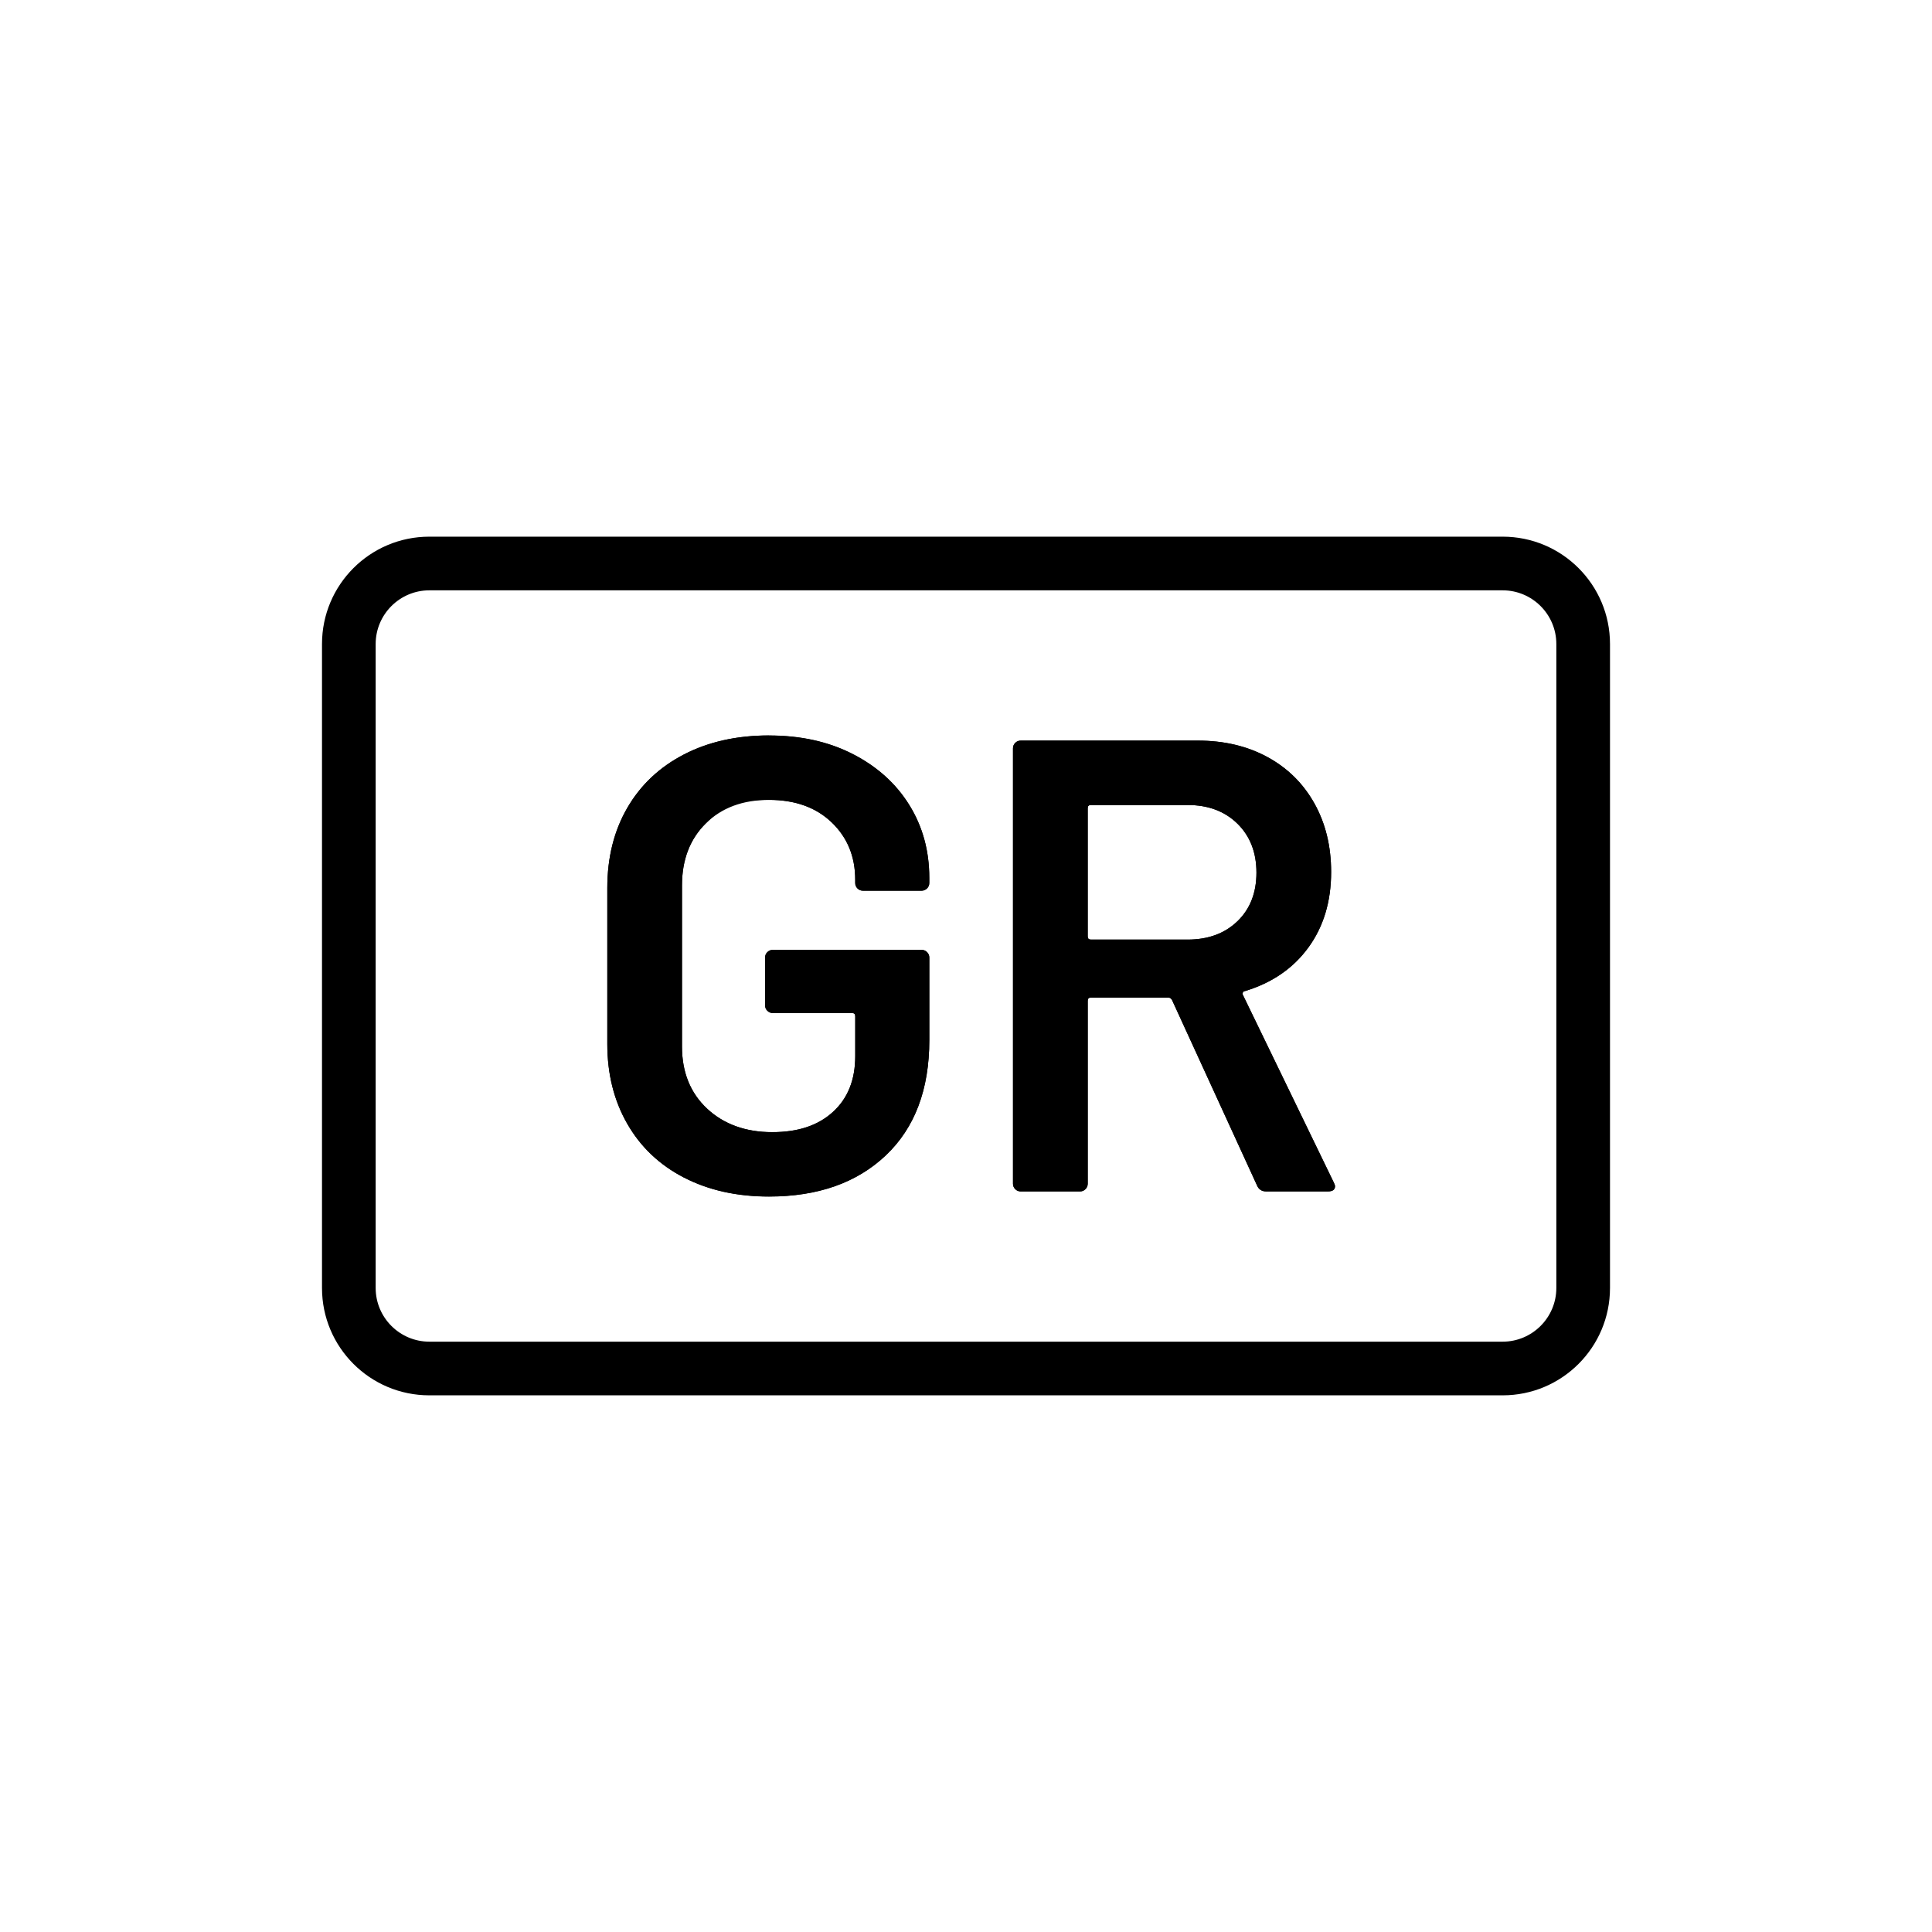
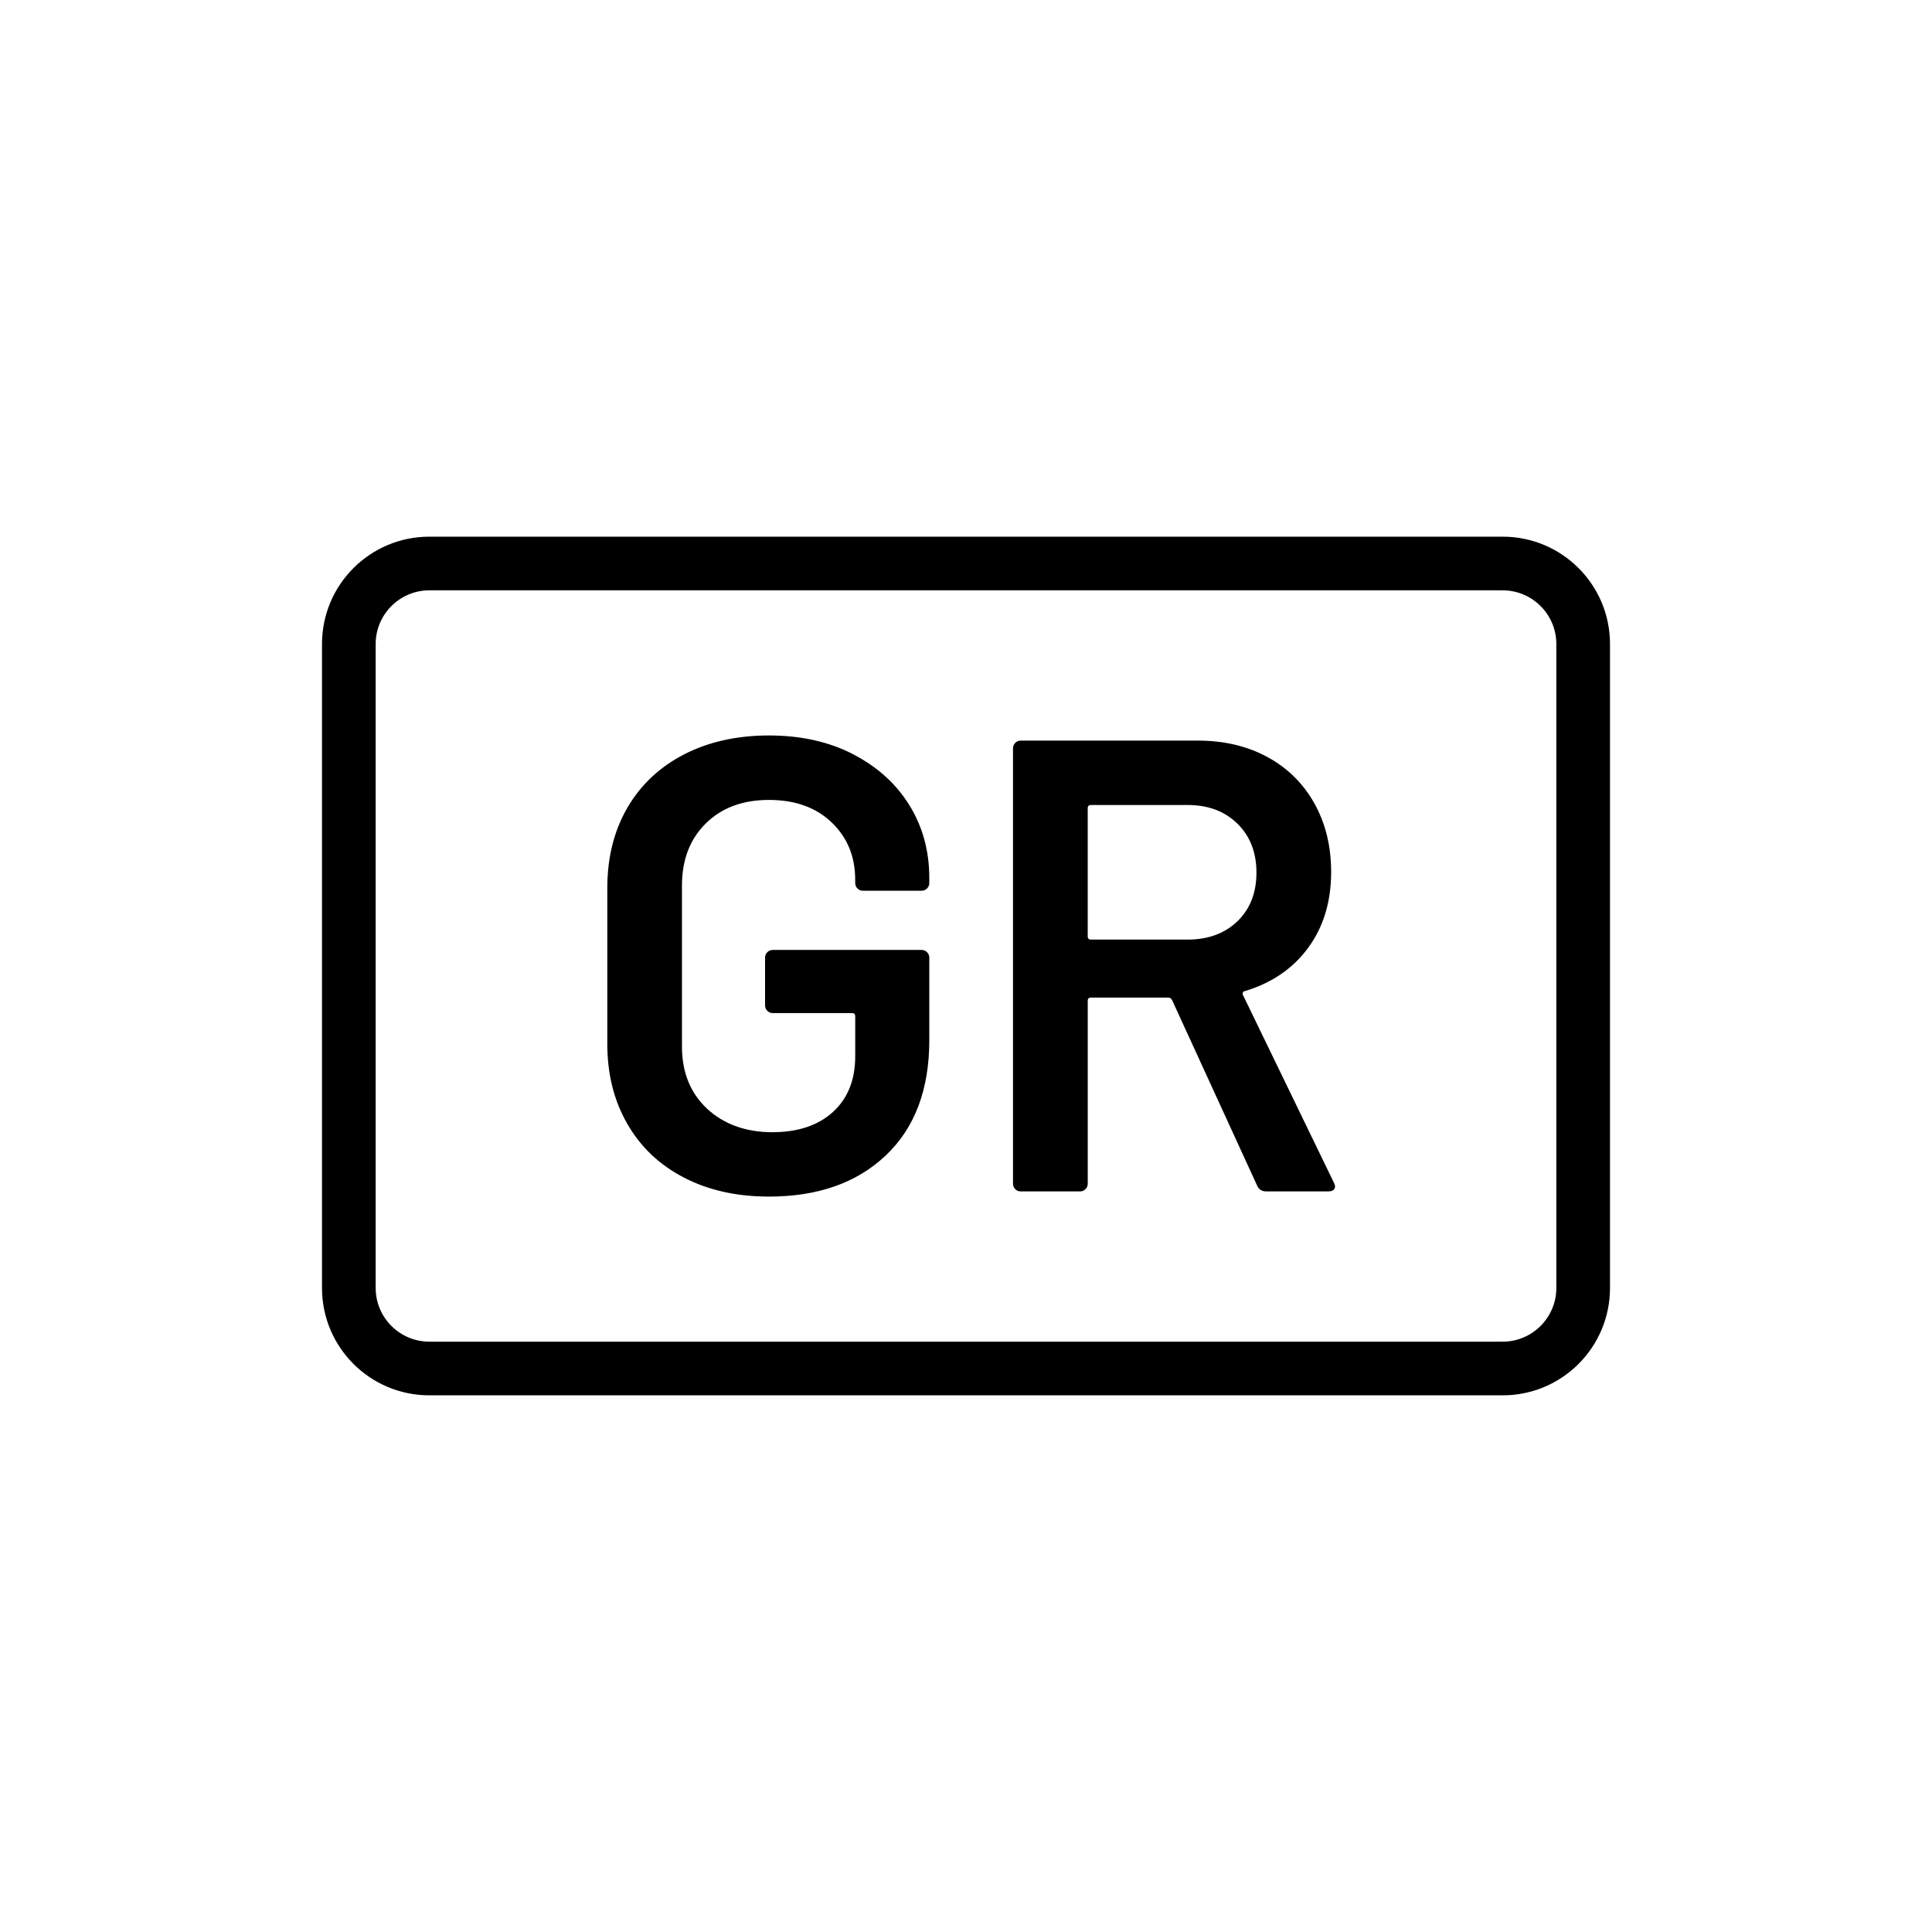
<svg xmlns="http://www.w3.org/2000/svg" viewBox="0 0 864 864">
  <rect width="528" height="336" x="168" y="264" fill="none" rx="24" ry="24" />
  <path d="M672 240H192c-26.51 0-48 21.49-48 48v288c0 26.51 21.49 48 48 48h480c26.51 0 48-21.49 48-48V288c0-26.51-21.49-48-48-48m24 336c0 13.23-10.77 24-24 24H192c-13.23 0-24-10.77-24-24V288c0-13.23 10.77-24 24-24h480c13.23 0 24 10.77 24 24z" />
-   <path d="M305.86 526.61c-10.94-5.66-19.4-13.68-25.34-24.05-5.95-10.37-8.93-22.27-8.93-35.71v-69.7c0-13.63 2.97-25.58 8.93-35.86 5.95-10.27 14.4-18.24 25.34-23.9s23.62-8.5 38.02-8.5 26.73 2.79 37.58 8.35c10.84 5.57 19.25 13.15 25.2 22.75s8.93 20.45 8.93 32.54v2.3c0 .96-.34 1.78-1.01 2.45s-1.49 1.01-2.45 1.01h-26.21c-.96 0-1.78-.33-2.45-1.01-.68-.67-1.01-1.49-1.01-2.45v-1.44c0-10.37-3.51-18.91-10.51-25.63q-10.515-10.08-28.08-10.08c-17.565 0-21.12 3.51-28.22 10.51-7.11 7.01-10.66 16.27-10.66 27.79v72c0 11.52 3.74 20.79 11.23 27.79 7.49 7.01 17.18 10.51 29.09 10.51s20.59-3.02 27.22-9.07c6.62-6.05 9.94-14.35 9.94-24.91v-17.86q0-1.44-1.44-1.44h-35.42c-.96 0-1.78-.33-2.45-1.01-.67-.67-1.01-1.48-1.01-2.45v-21.31c0-.96.33-1.77 1.01-2.45s1.49-1.01 2.45-1.01h66.53c.96 0 1.77.34 2.45 1.01.67.67 1.01 1.49 1.01 2.45v36.86c0 22.08-6.48 39.27-19.44 51.55-12.96 12.29-30.38 18.43-52.27 18.43-14.4 0-27.07-2.83-38.02-8.5Z" />
-   <path d="M343.88 328.9c-14.4 0-27.07 2.83-38.02 8.5-10.94 5.67-19.4 13.64-25.34 23.9-5.95 10.27-8.93 22.23-8.93 35.86v69.7c0 13.44 2.97 25.34 8.93 35.71 5.95 10.37 14.4 18.39 25.34 24.05 10.94 5.67 23.62 8.5 38.02 8.5 21.89 0 39.31-6.14 52.27-18.43s19.44-29.47 19.44-51.55v-36.86c0-.96-.34-1.77-1.01-2.45a3.34 3.34 0 0 0-2.45-1.01H345.6c-.96 0-1.78.34-2.45 1.01s-1.01 1.49-1.01 2.45v21.31c0 .96.33 1.78 1.01 2.45.67.68 1.49 1.01 2.45 1.01h35.42q1.44 0 1.44 1.44v17.86c0 10.56-3.31 18.86-9.94 24.91-6.62 6.05-15.7 9.07-27.22 9.07s-21.6-3.5-29.09-10.51-11.23-16.27-11.23-27.79v-72c0-11.52 3.55-20.78 10.66-27.79 7.1-7.01 16.51-10.51 28.22-10.51s21.07 3.36 28.08 10.08 10.51 15.26 10.51 25.63v1.44c0 .96.33 1.78 1.01 2.45.67.67 1.48 1.01 2.45 1.01h26.21c.96 0 1.77-.33 2.45-1.01s1.01-1.49 1.01-2.45v-2.3c0-12.1-2.98-22.94-8.93-32.54s-14.35-17.18-25.2-22.75-23.38-8.35-37.58-8.35Zm218.3 201.31-38.02-82.94c-.39-.76-.96-1.15-1.73-1.15h-34.56q-1.44 0-1.44 1.44v81.79c0 .96-.34 1.78-1.01 2.45s-1.49 1.01-2.45 1.01h-26.5c-.96 0-1.78-.33-2.45-1.01a3.34 3.34 0 0 1-1.01-2.45V334.66c0-.96.33-1.77 1.01-2.45s1.49-1.01 2.45-1.01h79.2c11.71 0 22.08 2.45 31.1 7.34 9.02 4.9 16.03 11.81 21.02 20.74s7.49 19.15 7.49 30.67c0 13.25-3.41 24.53-10.22 33.84-6.82 9.32-16.27 15.79-28.37 19.44-.39 0-.67.19-.86.58s-.19.77 0 1.15l40.61 83.81c.38.77.58 1.35.58 1.73 0 1.54-1.06 2.3-3.17 2.3H566.2c-1.92 0-3.27-.86-4.03-2.59Zm-75.75-168.77v57.31q0 1.44 1.44 1.44h43.2c9.22 0 16.65-2.74 22.32-8.21 5.66-5.47 8.5-12.72 8.5-21.74s-2.84-16.32-8.5-21.89c-5.67-5.57-13.1-8.35-22.32-8.35h-43.2q-1.44 0-1.44 1.44" />
-   <path d="M535.68 331.2h-79.2c-.96 0-1.78.34-2.45 1.01s-1.01 1.49-1.01 2.45v194.69c0 .96.33 1.78 1.01 2.45.67.67 1.49 1.01 2.45 1.01h26.5c.96 0 1.77-.33 2.45-1.01s1.01-1.49 1.01-2.45v-81.79q0-1.44 1.44-1.44h34.56c.77 0 1.34.39 1.73 1.15l38.02 82.94c.77 1.73 2.11 2.59 4.03 2.59h27.65c2.11 0 3.17-.76 3.17-2.3 0-.38-.19-.96-.58-1.73l-40.61-83.81c-.19-.38-.19-.76 0-1.15.19-.38.48-.58.86-.58 12.1-3.65 21.55-10.12 28.37-19.44 6.81-9.31 10.22-20.59 10.22-33.84 0-11.52-2.5-21.74-7.49-30.67-5-8.93-12-15.84-21.02-20.74-9.03-4.9-19.4-7.34-31.1-7.34Zm-47.81 88.99q-1.44 0-1.44-1.44v-57.31q0-1.44 1.44-1.44h43.2c9.22 0 16.65 2.79 22.32 8.35 5.66 5.57 8.5 12.87 8.5 21.89s-2.84 16.27-8.5 21.74c-5.67 5.47-13.1 8.21-22.32 8.21z" />
+   <path d="M381.46 337.25c-10.85-5.57-23.38-8.35-37.58-8.35s-27.07 2.83-38.02 8.5c-10.94 5.67-19.4 13.64-25.34 23.9-5.95 10.27-8.93 22.23-8.93 35.86v69.7c0 13.44 2.97 25.34 8.93 35.71 5.95 10.37 14.4 18.39 25.34 24.05 10.94 5.67 23.62 8.5 38.02 8.5 21.89 0 39.31-6.14 52.27-18.43s19.44-29.47 19.44-51.55v-36.86c0-.96-.34-1.77-1.01-2.45a3.34 3.34 0 0 0-2.45-1.01H345.6c-.96 0-1.78.34-2.45 1.01s-1.01 1.49-1.01 2.45v21.31c0 .96.33 1.78 1.01 2.45.67.68 1.49 1.01 2.45 1.01h35.42q1.44 0 1.44 1.44v17.86c0 10.56-3.31 18.86-9.94 24.91-6.62 6.05-15.7 9.07-27.22 9.07s-21.6-3.5-29.09-10.51-11.23-16.27-11.23-27.79v-72c0-11.52 3.55-20.78 10.66-27.79 7.1-7.01 16.51-10.51 28.22-10.51s21.07 3.36 28.08 10.08 10.51 15.26 10.51 25.63v1.44c0 .96.33 1.78 1.01 2.45.67.67 1.48 1.01 2.45 1.01h26.21c.96 0 1.77-.33 2.45-1.01s1.01-1.49 1.01-2.45v-2.3c0-12.1-2.98-22.94-8.93-32.54s-14.35-17.18-25.2-22.75Zm174.38 107.71c-.19-.38-.19-.76 0-1.15.19-.38.48-.58.86-.58 12.1-3.65 21.55-10.12 28.37-19.44 6.81-9.31 10.22-20.59 10.22-33.84 0-11.52-2.5-21.74-7.49-30.67-5-8.93-12-15.84-21.02-20.74-9.03-4.9-19.4-7.34-31.1-7.34h-79.2c-.96 0-1.78.34-2.45 1.01s-1.01 1.49-1.01 2.45v194.69c0 .96.33 1.78 1.01 2.45.67.67 1.49 1.01 2.45 1.01h26.5c.96 0 1.77-.33 2.45-1.01s1.01-1.49 1.01-2.45v-81.79q0-1.44 1.44-1.44h34.56c.77 0 1.34.39 1.73 1.15l38.02 82.94c.77 1.73 2.11 2.59 4.03 2.59h27.65c2.11 0 3.17-.76 3.17-2.3 0-.38-.19-.96-.58-1.73l-40.61-83.81Zm-24.77-24.77h-43.2q-1.44 0-1.44-1.44v-57.31q0-1.44 1.44-1.44h43.2c9.22 0 16.65 2.79 22.32 8.35 5.66 5.57 8.5 12.87 8.5 21.89s-2.84 16.27-8.5 21.74c-5.67 5.47-13.1 8.21-22.32 8.21" />
</svg>
